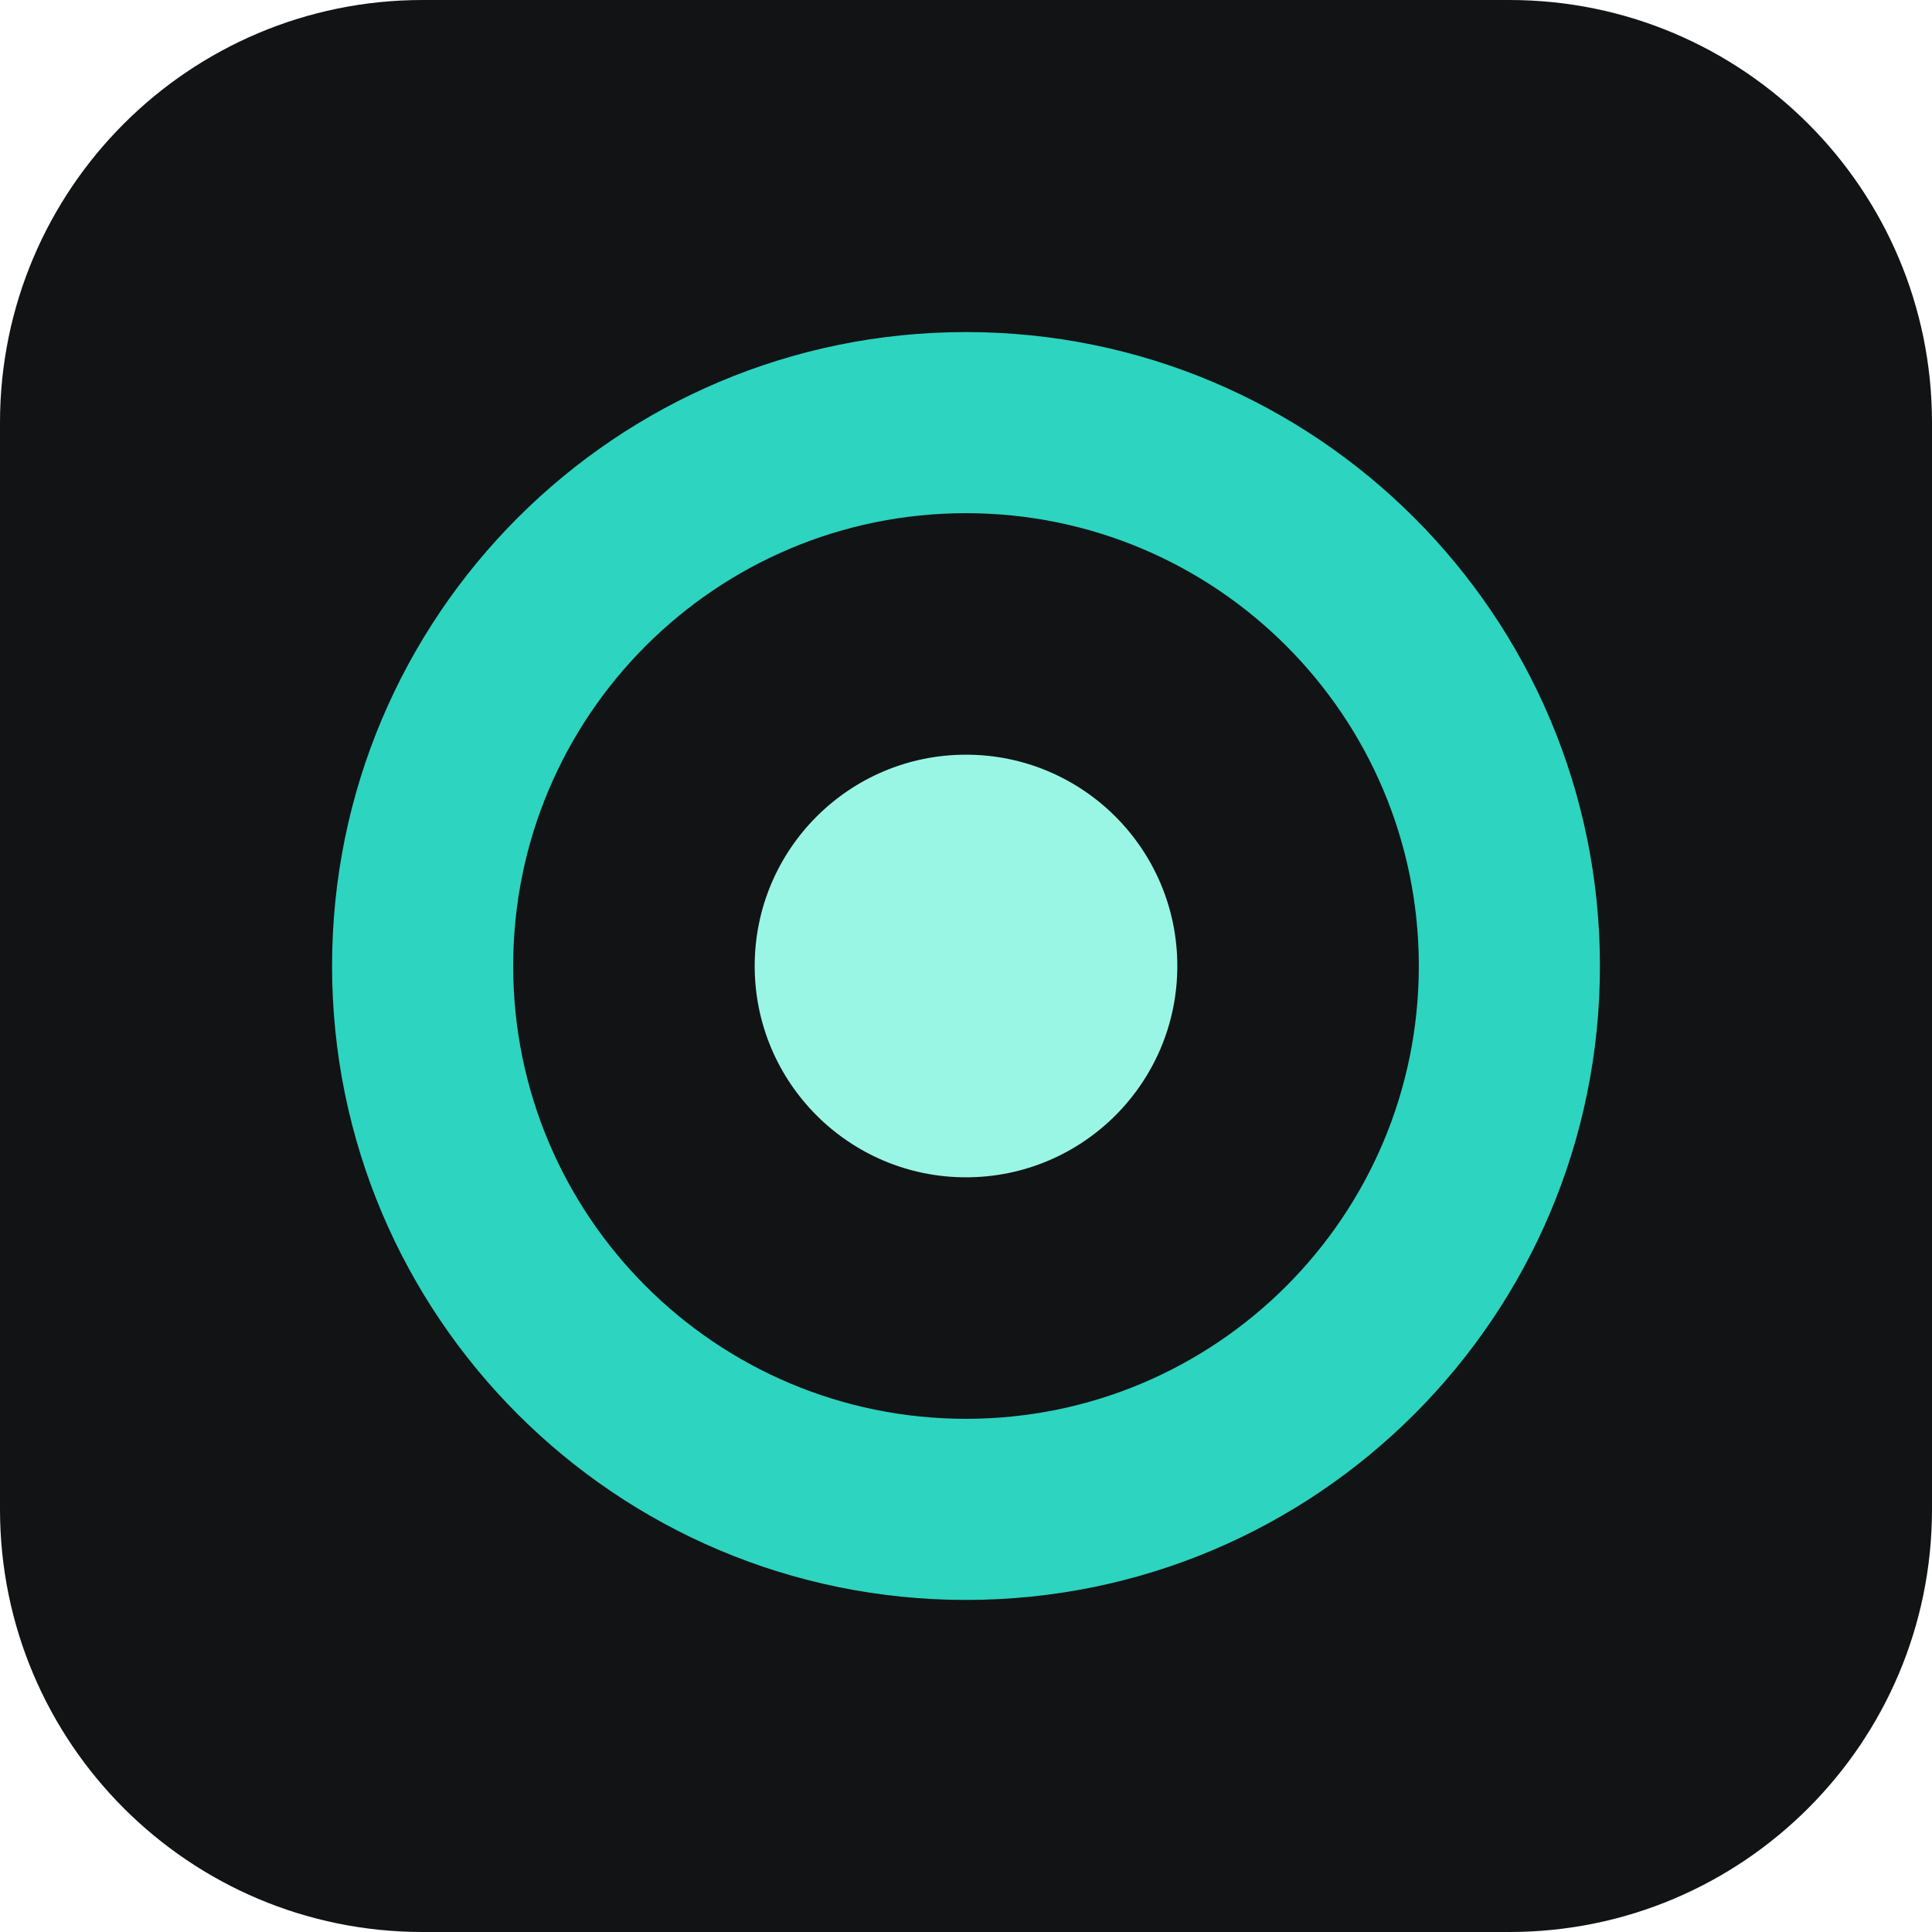
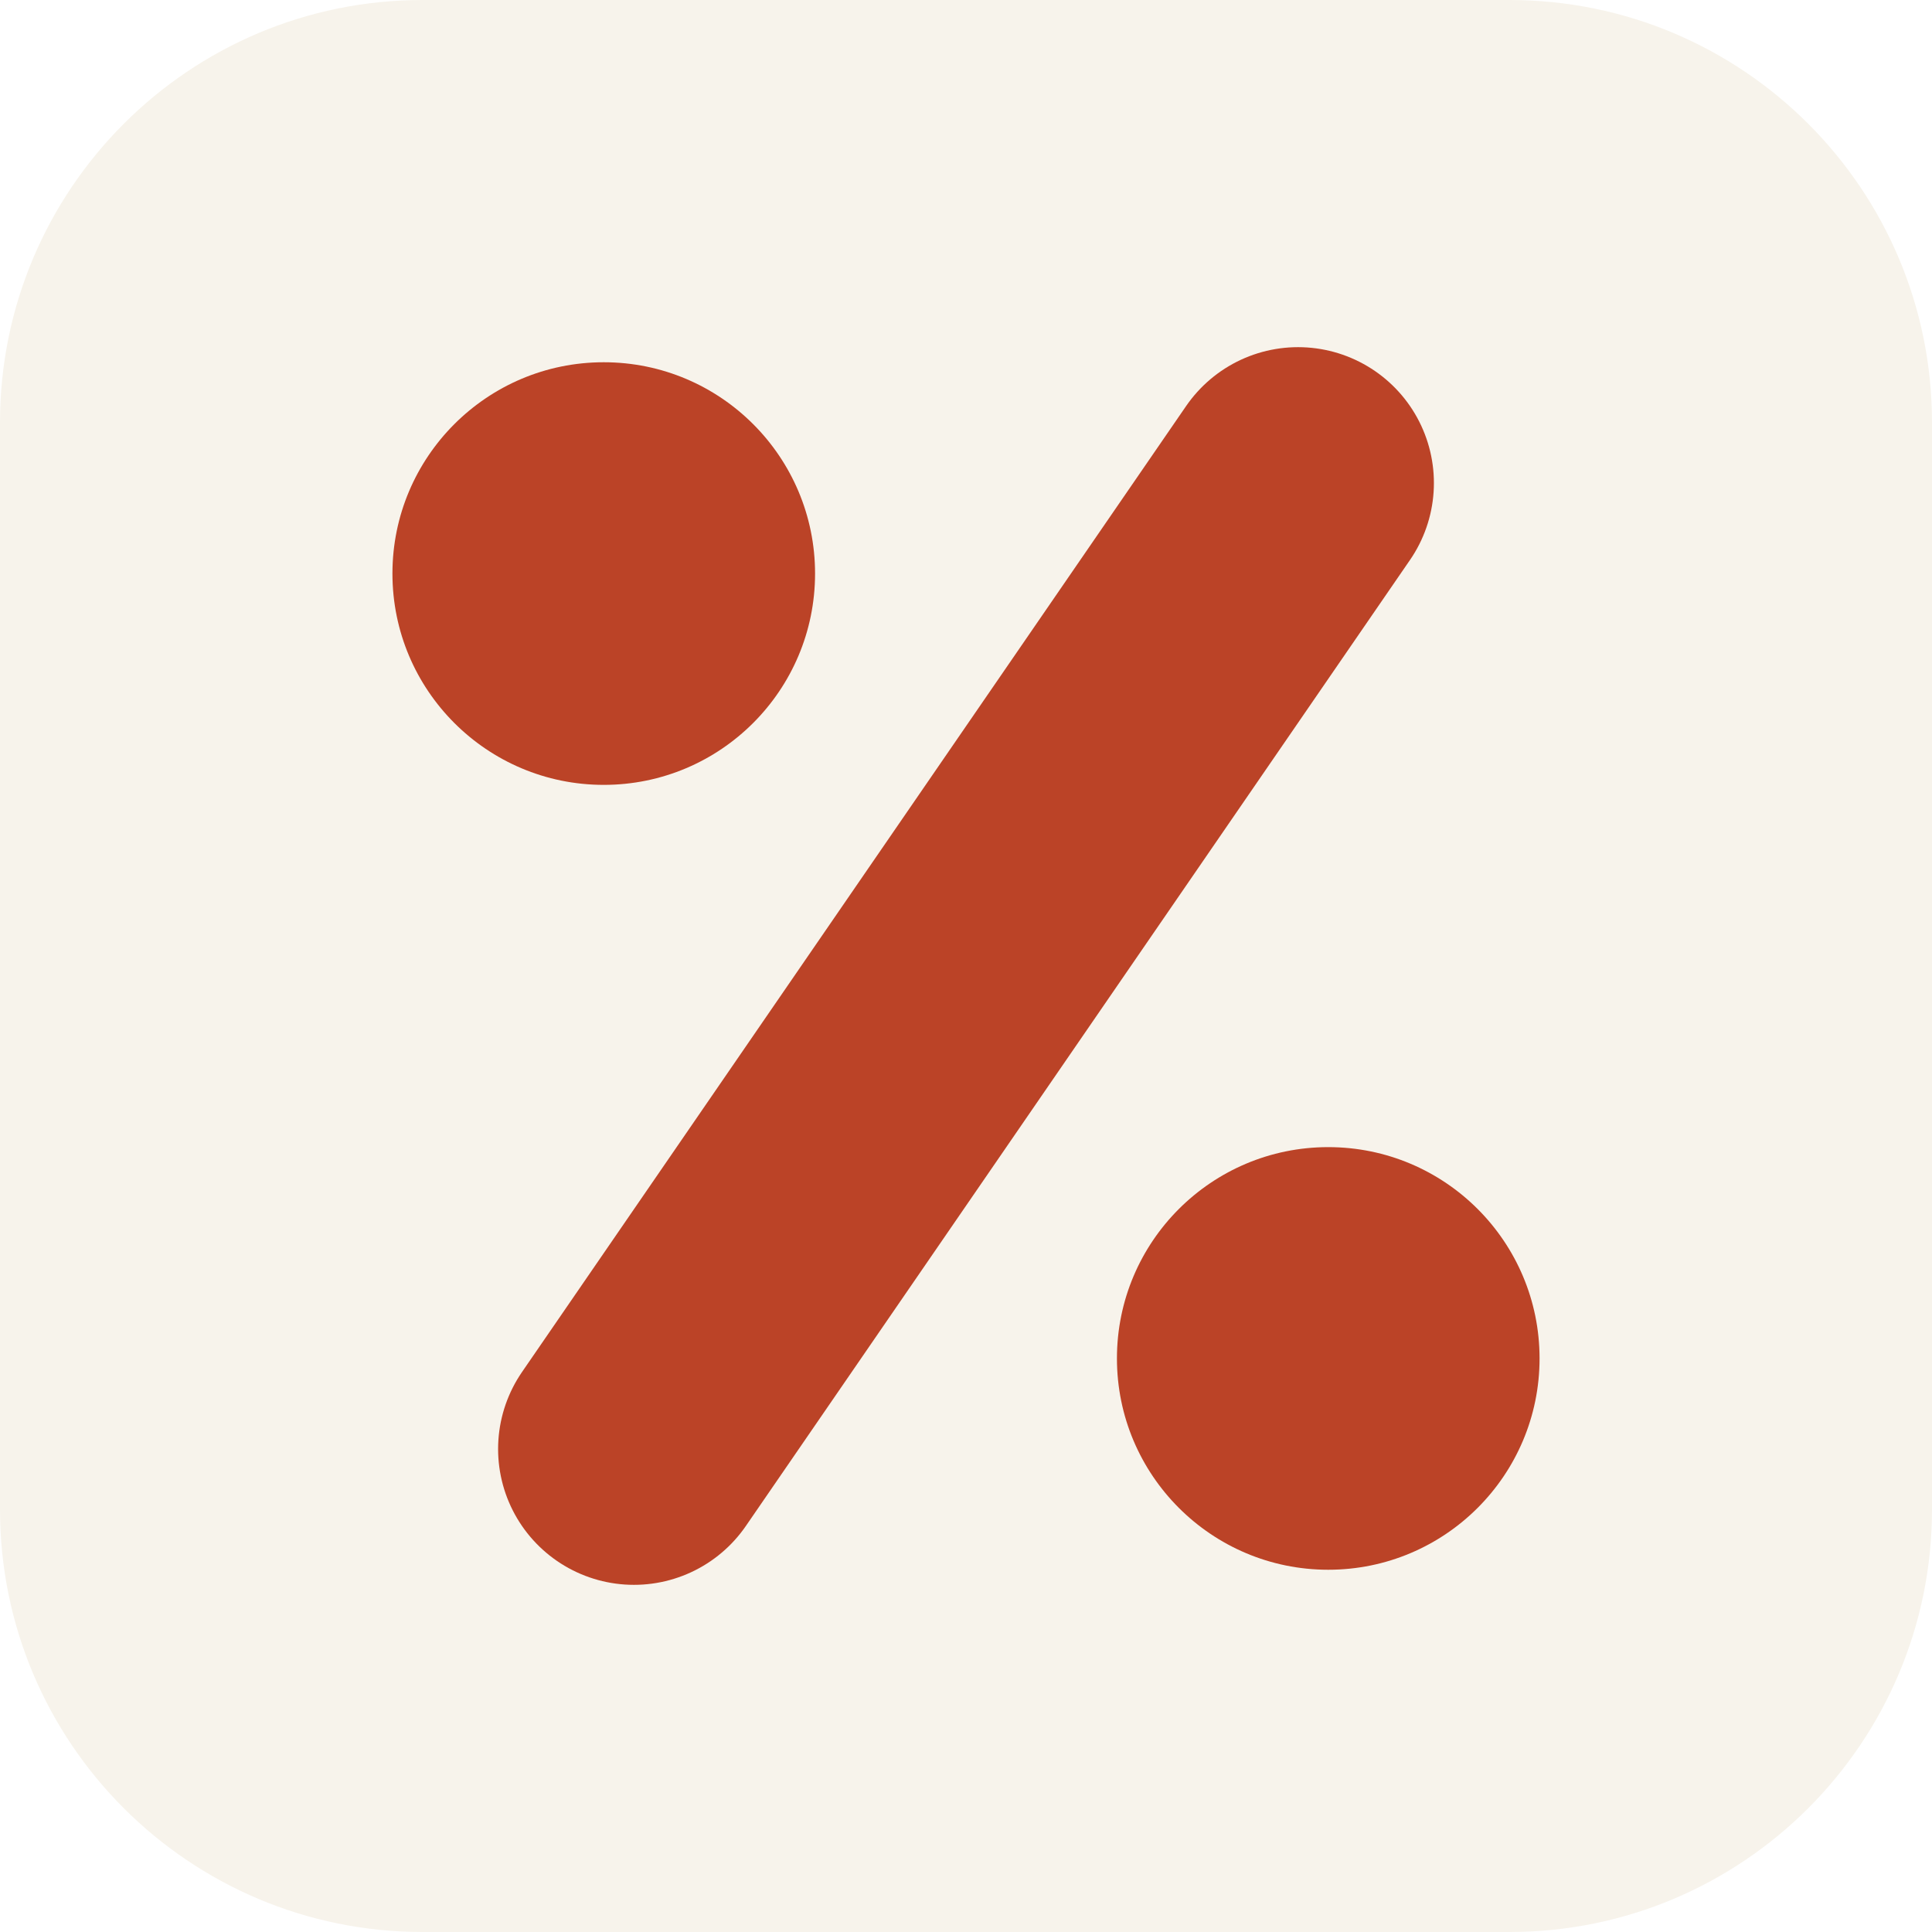
- <svg xmlns="http://www.w3.org/2000/svg" viewBox="0 0 64 64" role="img" aria-label="نماد سکه حساب‌کش">
-   <rect width="64" height="64" rx="14" fill="#111315" />
-   <circle cx="32" cy="32" r="21" fill="#2dd4bf" />
-   <circle cx="32" cy="32" r="15" fill="#111315" />
-   <circle cx="32" cy="32" r="7" fill="#99f6e4" />
+ <svg xmlns="http://www.w3.org/2000/svg" width="64" height="64" viewBox="0 0 64 64" role="img" aria-label="علامت درصد حساب‌کش">
+   <rect width="64" height="64" rx="14" fill="#f7f3eb" />
+   <g fill="#bb4327">
+     <circle cx="20" cy="19" r="7" />
+     <circle cx="44" cy="45" r="7" />
+   </g>
+   <path d="M43 16 21 48" fill="none" stroke="#bb4327" stroke-width="9" stroke-linecap="round" />
</svg>
